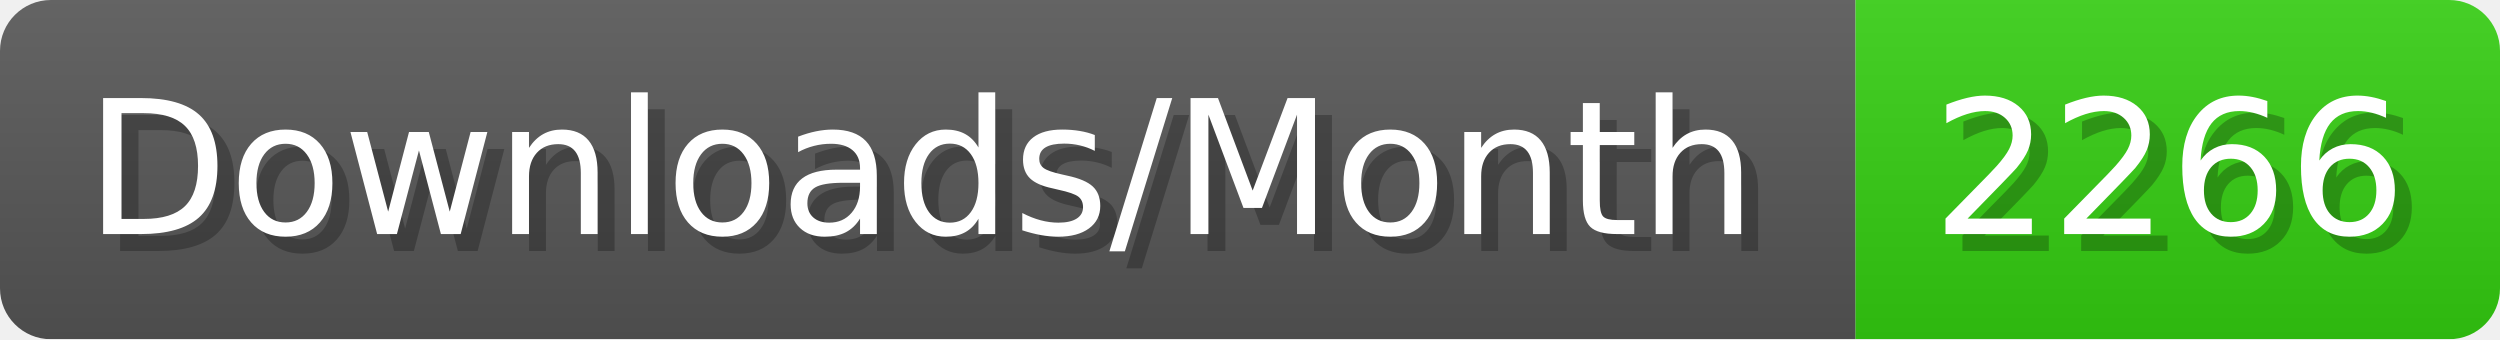
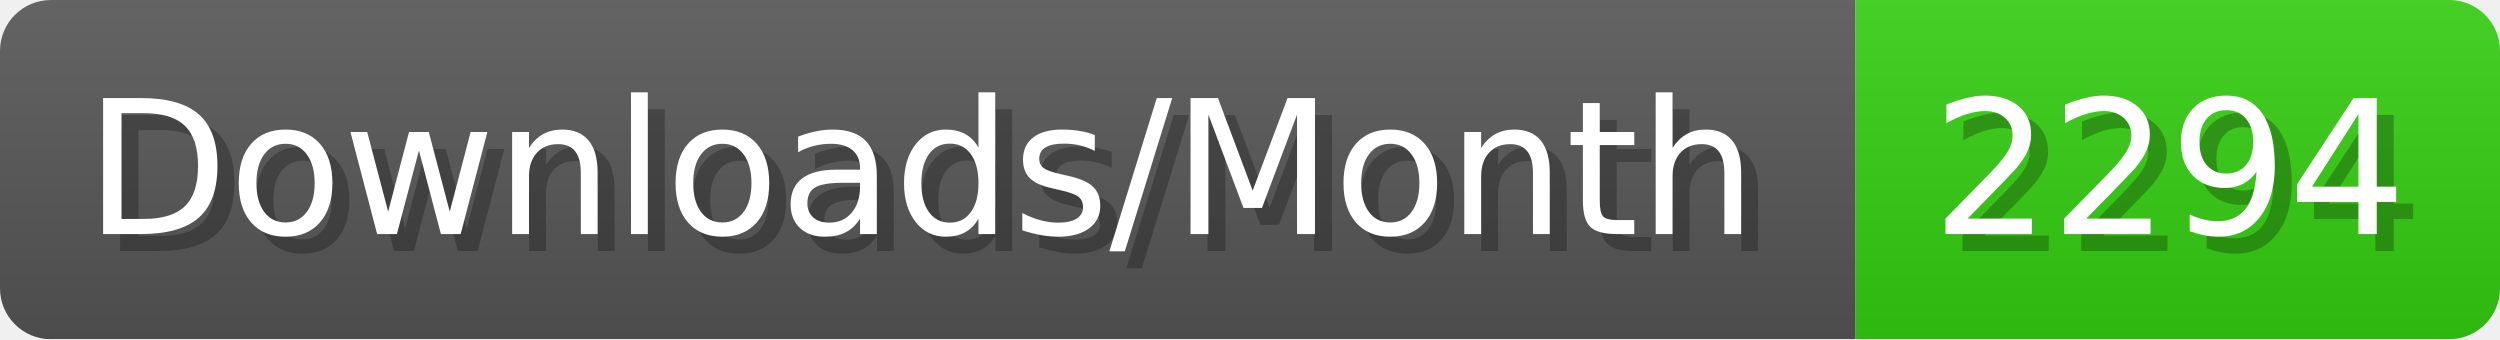
- <svg xmlns="http://www.w3.org/2000/svg" width="147.4" height="20" viewBox="0 0 1474 200" role="img" aria-label="Downloads/Month: 2266">
+ <svg xmlns="http://www.w3.org/2000/svg" width="147.4" height="20" viewBox="0 0 1474 200" role="img" aria-label="Downloads/Month: 2294">
  <linearGradient id="YlXUI" x2="0" y2="100%">
    <stop offset="0" stop-opacity=".1" stop-color="#EEE" />
    <stop offset="1" stop-opacity=".1" />
  </linearGradient>
  <mask id="JHhop">
    <rect width="1474" height="200" rx="30" fill="#FFF" />
  </mask>
  <g mask="url(#JHhop)">
    <rect width="1094" height="200" fill="#555" />
    <rect width="380" height="200" fill="#3C1" x="1094" />
    <rect width="1474" height="200" fill="url(#YlXUI)" />
  </g>
  <g aria-hidden="true" fill="#fff" text-anchor="start" font-family="Verdana,DejaVu Sans,sans-serif" font-size="110">
    <text x="60" y="148" textLength="994" fill="#000" opacity="0.25">Downloads/Month</text>
    <text x="50" y="138" textLength="994">Downloads/Month</text>
-     <text x="1149" y="148" textLength="280" fill="#000" opacity="0.25">2266</text>
-     <text x="1139" y="138" textLength="280">2266</text>
+     <text x="1149" y="148" textLength="280" fill="#000" opacity="0.25">2294</text>
+     <text x="1139" y="138" textLength="280">2294</text>
  </g>
</svg>
